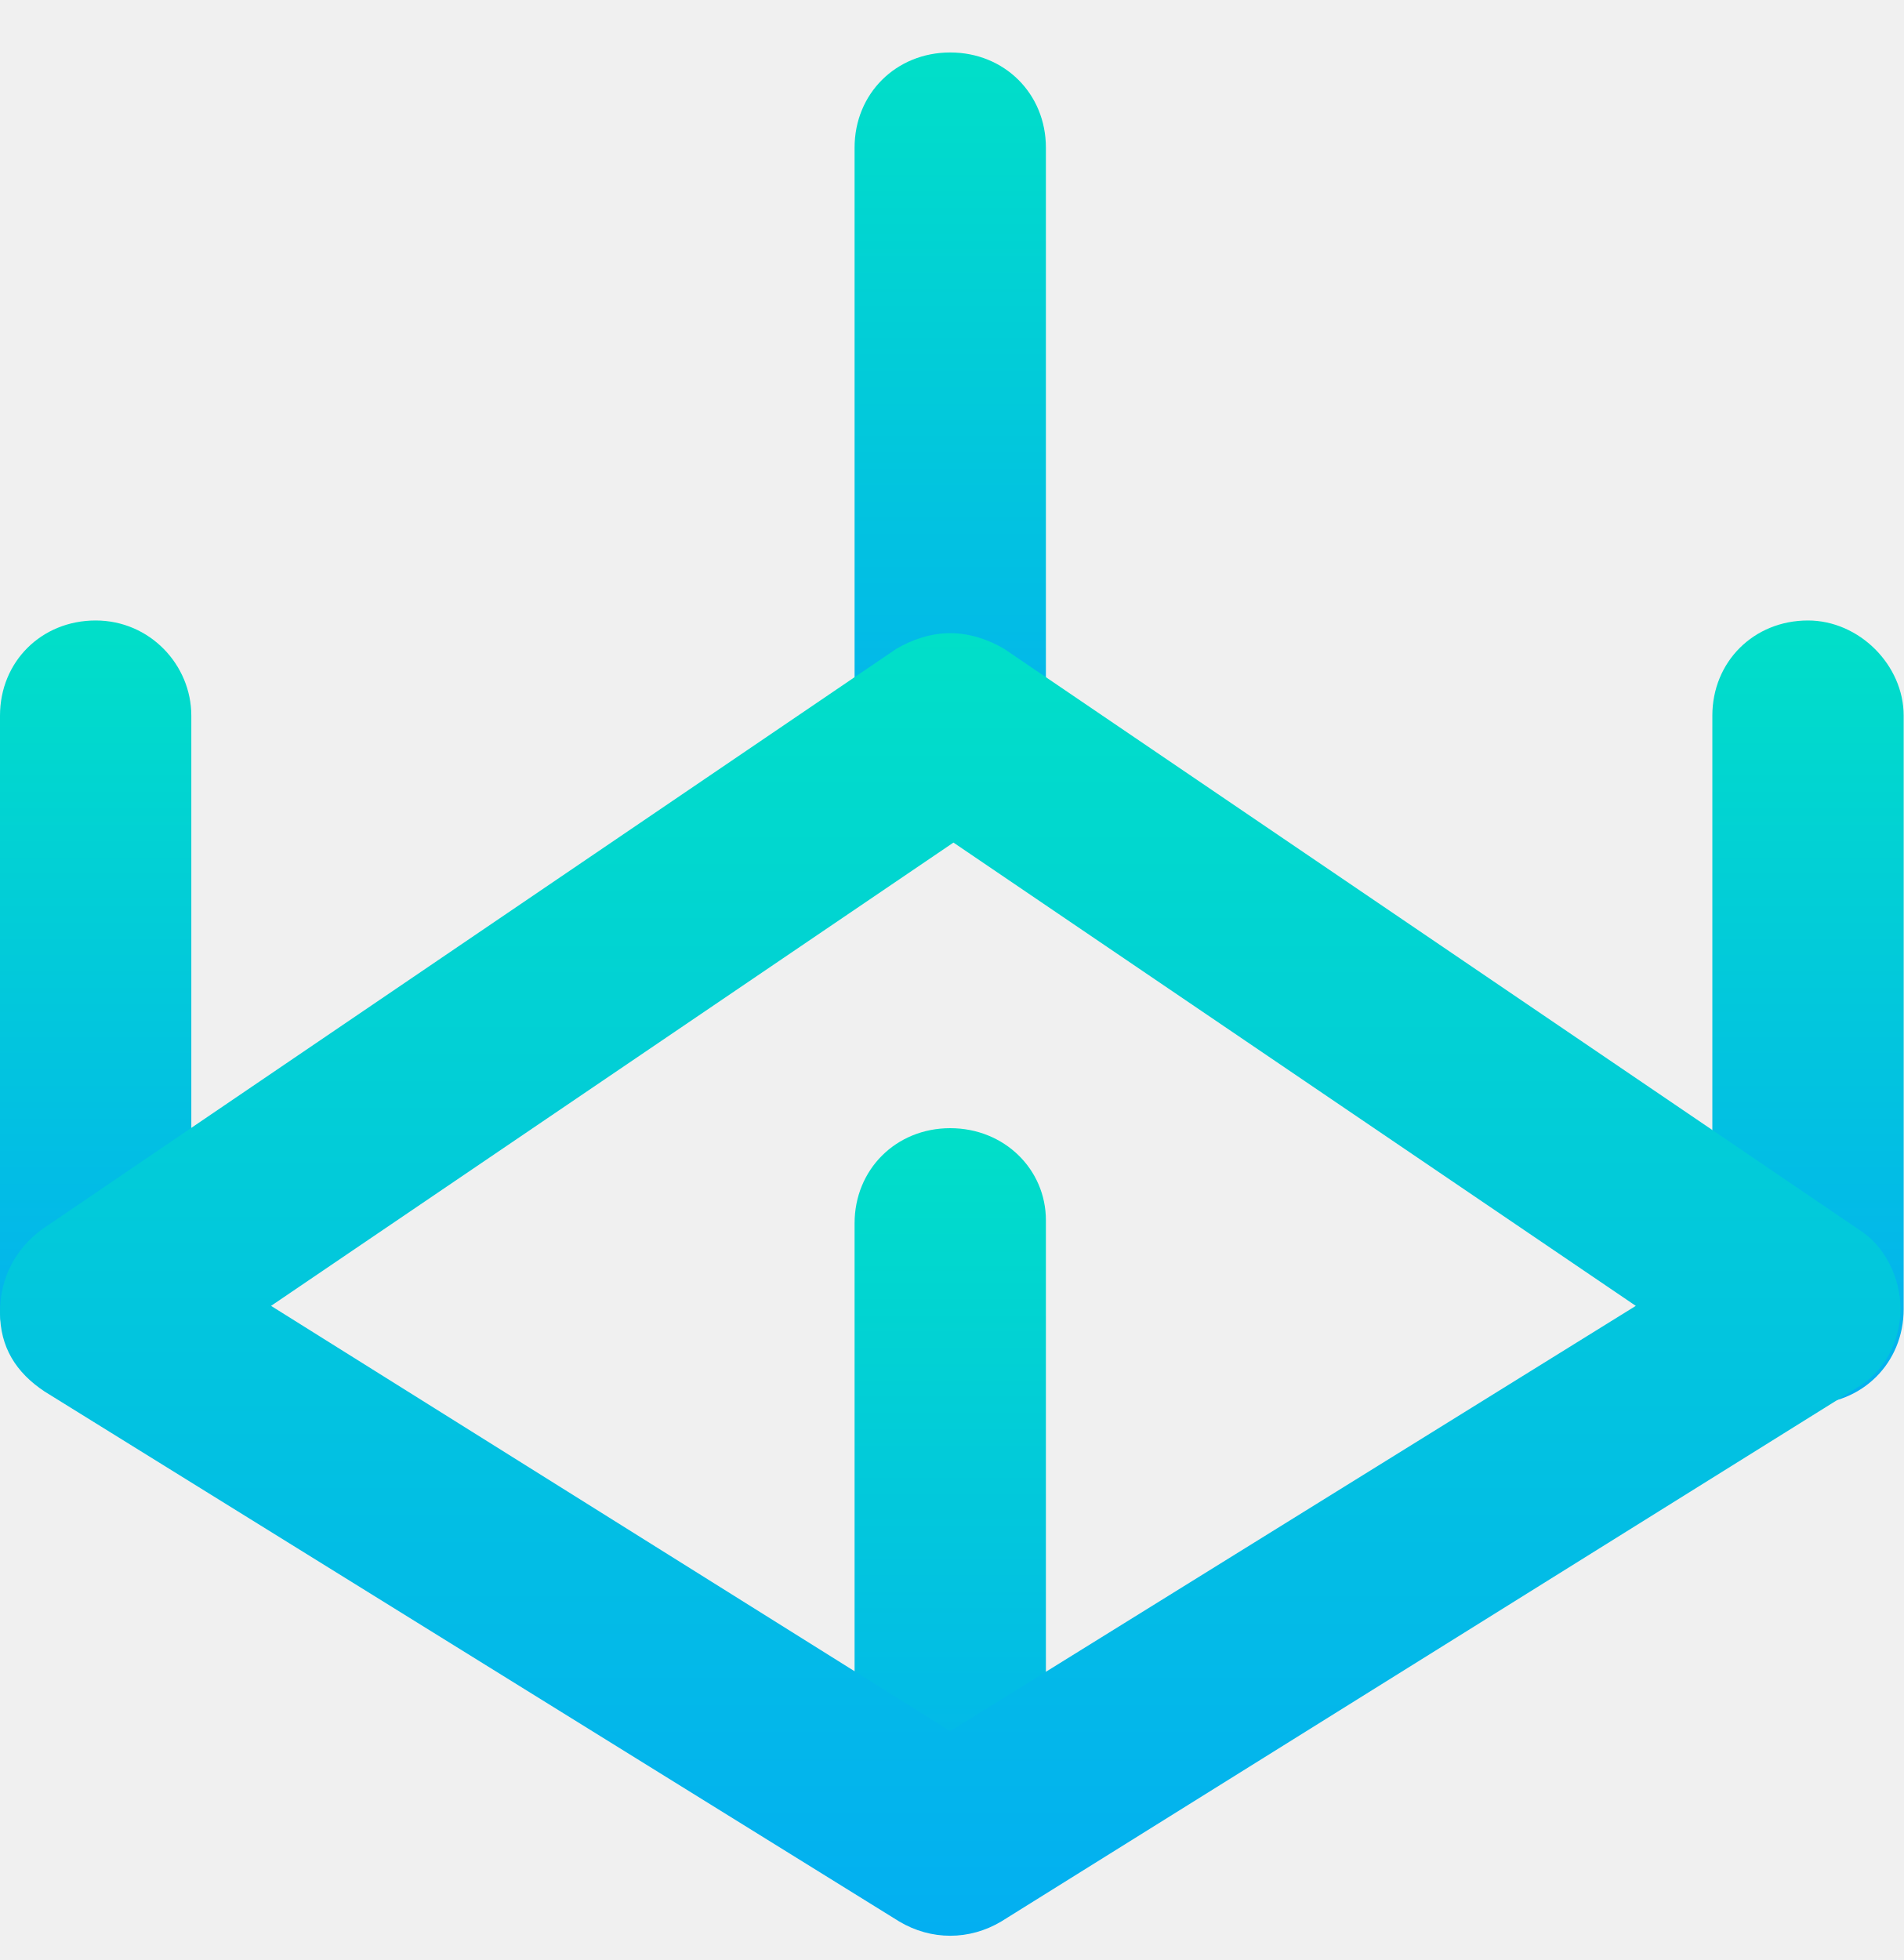
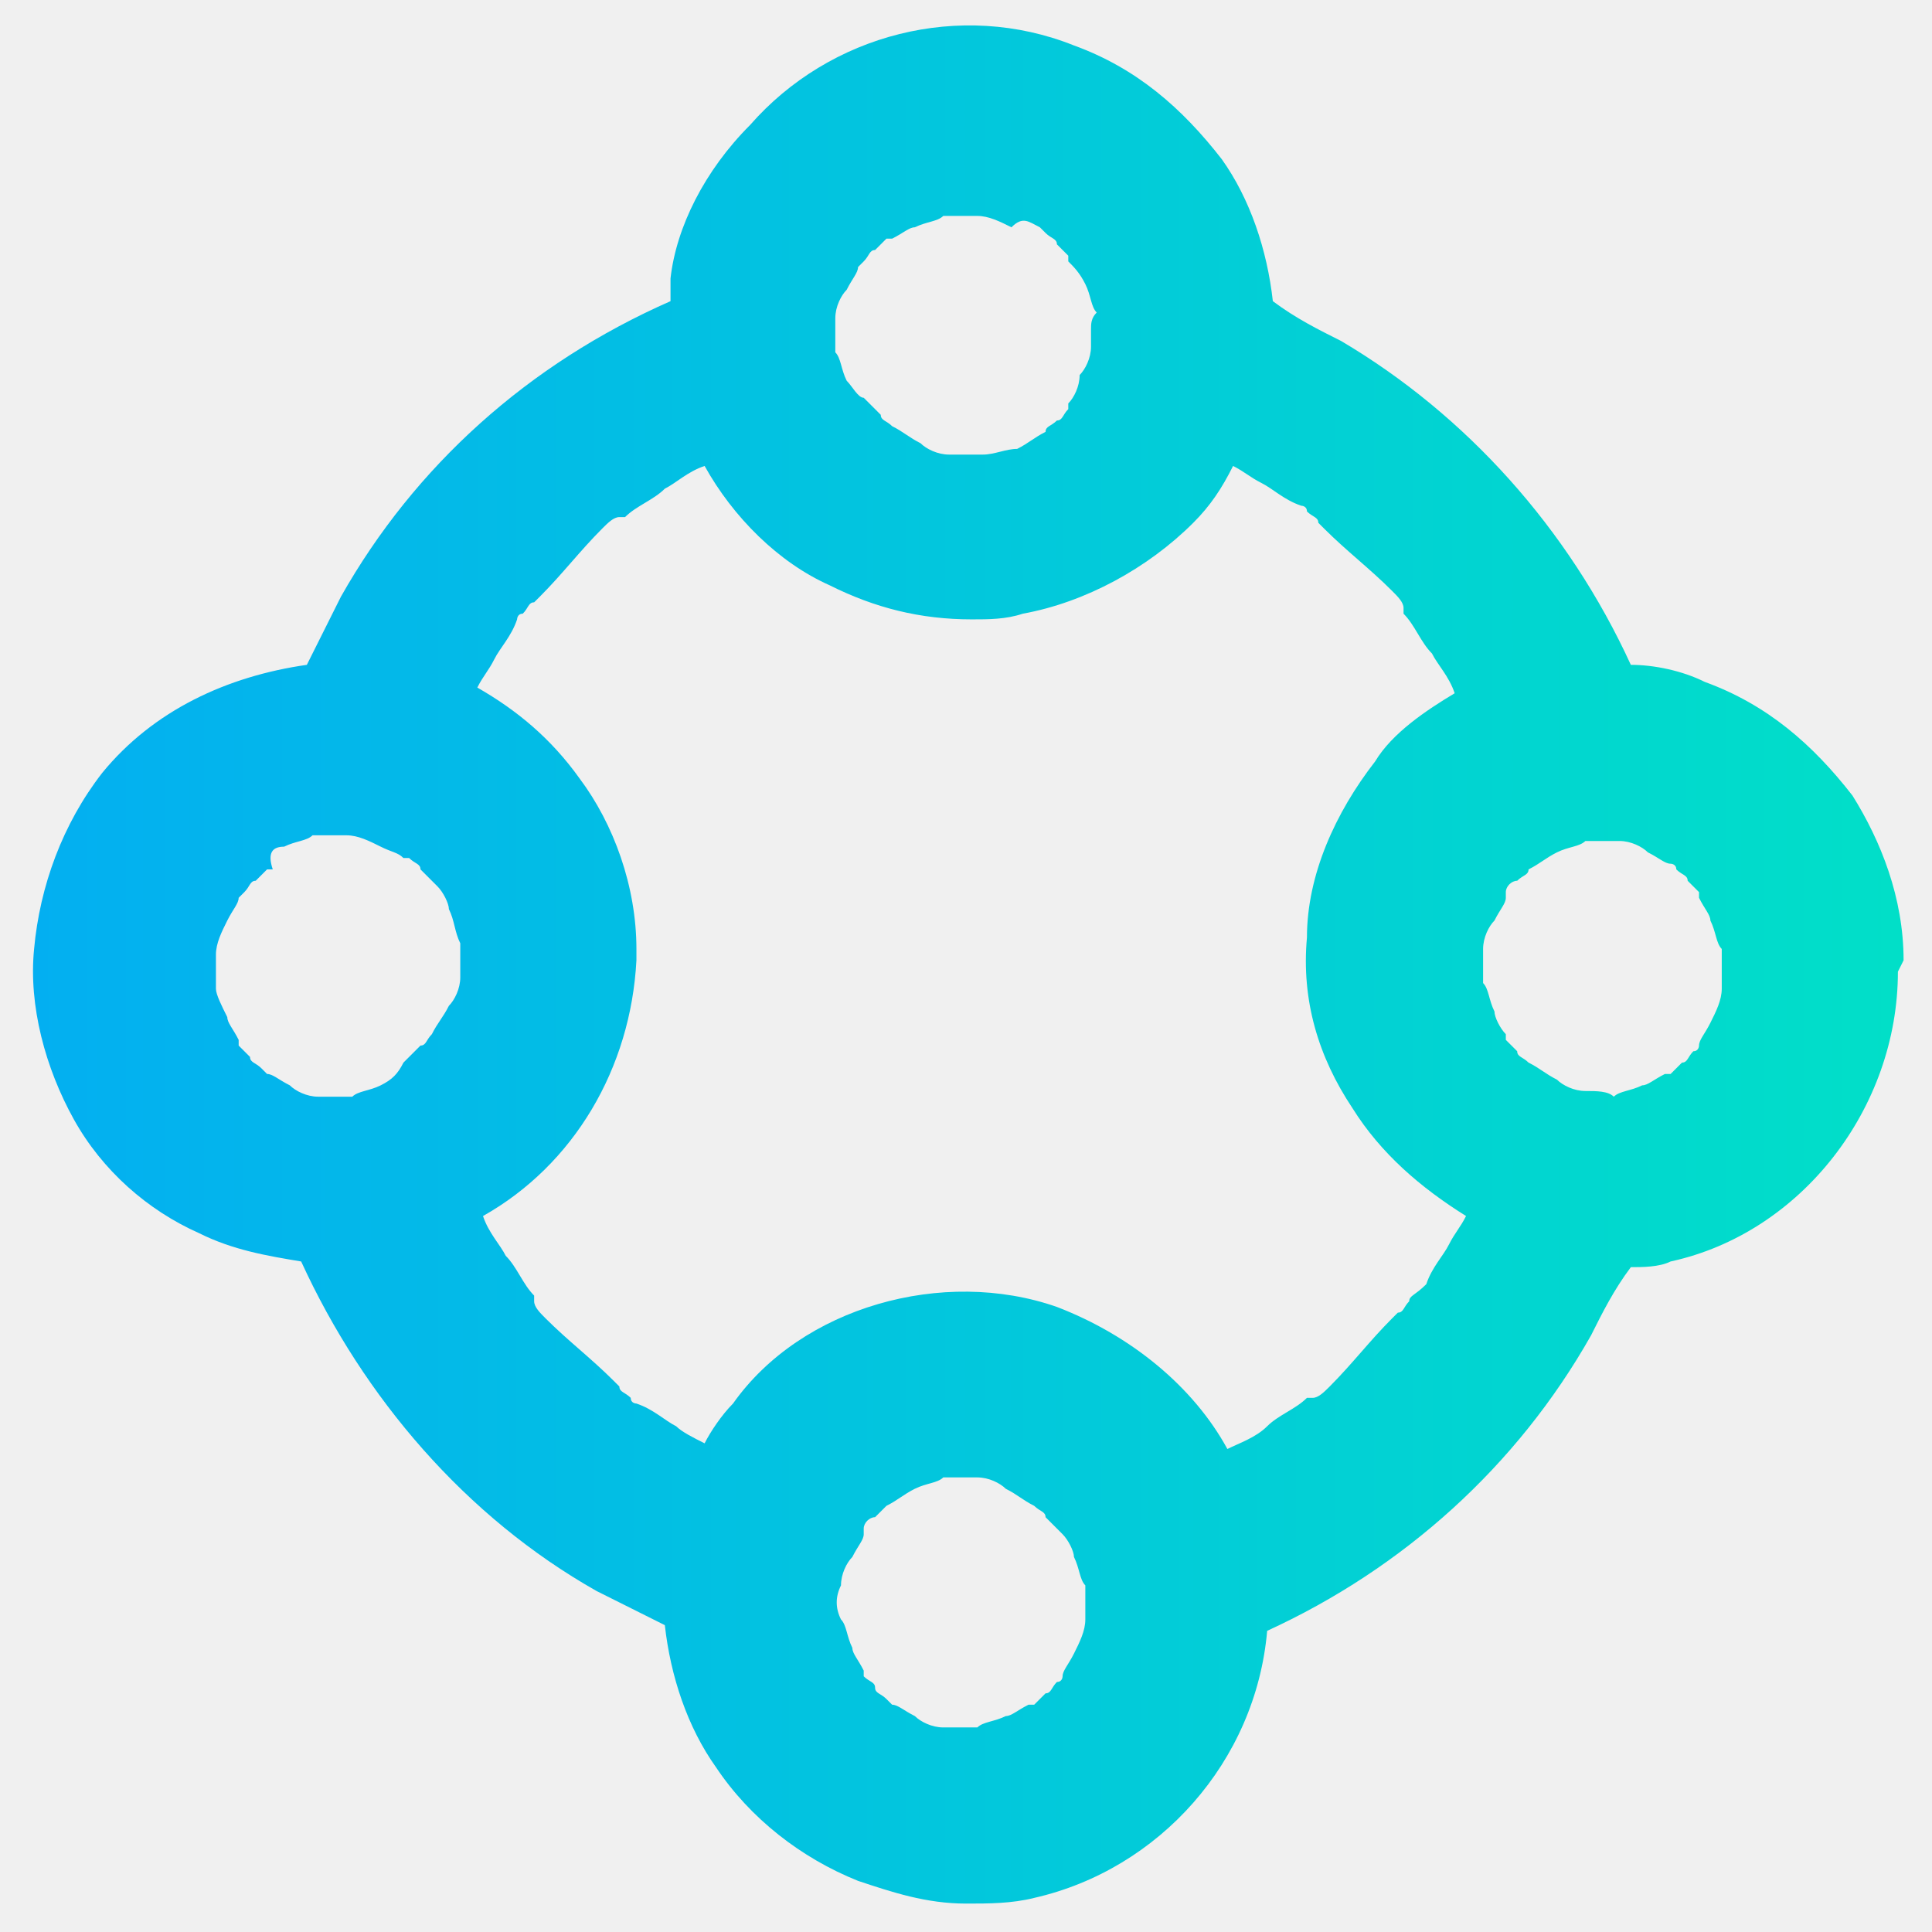
- <svg xmlns="http://www.w3.org/2000/svg" width="34" height="35" viewBox="0 0 34 35" fill="none">
-   <g clip-path="url(#clip0)">
-     <g clip-path="url(#clip1)">
-       <path d="M32.291 11.08C31.323 11.08 30.583 11.816 30.583 12.78V23.376C30.583 24.339 31.323 25.076 32.291 25.076C33.26 25.076 34 24.339 34 23.376V12.78C34 11.873 33.203 11.08 32.291 11.08Z" fill="url(#paint0_linear)" />
-       <path d="M1.709 11.08C0.74 11.08 0 11.816 0 12.78V23.376C0 24.339 0.74 25.076 1.709 25.076C2.677 25.076 3.417 24.339 3.417 23.376V12.78C3.417 11.873 2.677 11.08 1.709 11.08Z" fill="url(#paint1_linear)" />
-       <path d="M16.971 20.146C16.003 20.146 15.263 20.883 15.263 21.846V32.386C15.263 33.349 16.003 34.086 16.971 34.086C17.94 34.086 18.68 33.349 18.68 32.386V21.79C18.68 20.883 17.94 20.146 16.971 20.146Z" fill="url(#paint2_linear)" />
-       <path d="M16.971 0.937C16.003 0.937 15.263 1.673 15.263 2.637V13.233C15.263 14.197 16.003 14.933 16.971 14.933C17.94 14.933 18.68 14.197 18.68 13.233V2.637C18.68 1.673 17.94 0.937 16.971 0.937Z" fill="url(#paint3_linear)" />
-       <path d="M16.971 11.306C16.63 11.306 16.288 11.42 16.003 11.59L0.74 21.959C0.285 22.299 0 22.809 0 23.433C0 24.056 0.285 24.509 0.797 24.849L16.06 34.312C16.63 34.652 17.313 34.652 17.883 34.312L33.146 24.793C33.658 24.509 33.943 23.943 33.943 23.376C33.943 22.809 33.658 22.243 33.203 21.959L17.94 11.59C17.655 11.42 17.313 11.306 16.971 11.306ZM4.841 23.319L17.029 15.046L29.216 23.319L16.971 30.913L4.841 23.319Z" fill="url(#paint4_linear)" />
-     </g>
-   </g>
-   <defs>
-     <linearGradient id="paint0_linear" x1="32.291" y1="25.076" x2="32.291" y2="11.08" gradientUnits="userSpaceOnUse">
-       <stop stop-color="#03AFF1" />
-       <stop offset="1" stop-color="#01DFC8" />
-     </linearGradient>
-     <linearGradient id="paint1_linear" x1="1.709" y1="25.076" x2="1.709" y2="11.08" gradientUnits="userSpaceOnUse">
-       <stop stop-color="#03AFF1" />
-       <stop offset="1" stop-color="#01DFC8" />
-     </linearGradient>
-     <linearGradient id="paint2_linear" x1="16.971" y1="34.086" x2="16.971" y2="20.146" gradientUnits="userSpaceOnUse">
-       <stop stop-color="#03AFF1" />
-       <stop offset="1" stop-color="#01DFC8" />
-     </linearGradient>
-     <linearGradient id="paint3_linear" x1="16.971" y1="14.933" x2="16.971" y2="0.937" gradientUnits="userSpaceOnUse">
-       <stop stop-color="#03AFF1" />
-       <stop offset="1" stop-color="#01DFC8" />
-     </linearGradient>
-     <linearGradient id="paint4_linear" x1="16.971" y1="34.567" x2="16.971" y2="11.306" gradientUnits="userSpaceOnUse">
-       <stop stop-color="#03AFF1" />
-       <stop offset="1" stop-color="#01DFC8" />
-     </linearGradient>
-     <clipPath id="clip0">
-       <rect width="34" height="33.886" fill="white" transform="matrix(1 0 0 -1 0 34.5958)" />
-     </clipPath>
-     <clipPath id="clip1">
-       <rect width="34" height="33.886" fill="white" transform="matrix(1 0 0 -1 0 34.5958)" />
-     </clipPath>
-   </defs>
+ <svg xmlns="http://www.w3.org/2000/svg" version="1.1" id="Layer_1" x="0px" y="0px" viewBox="0 0 34 34" style="enable-background:new 0 0 34 34;" xml:space="preserve">
+   <style type="text/css">
+ 	.st0{fill:url(#SVGID_1_);}
+ </style>
+   <linearGradient id="SVGID_1_" gradientUnits="userSpaceOnUse" x1="0.512" y1="19" x2="33.446" y2="19" gradientTransform="matrix(1 0 0 -1 0 36)">
+     <stop offset="0" style="stop-color:#03AFF1" />
+     <stop offset="1" style="stop-color:#01DFC8" />
+   </linearGradient>
+   <path class="st0" d="M33.5,16.9c0-1.1-0.4-2.1-0.9-2.9c-0.7-0.9-1.5-1.6-2.6-2c-0.4-0.2-0.9-0.3-1.3-0.3c-1.1-2.4-2.9-4.4-5.1-5.7  c-0.4-0.2-0.8-0.4-1.2-0.7c-0.1-0.9-0.4-1.8-0.9-2.5c-0.7-0.9-1.5-1.6-2.6-2c-2-0.8-4.3-0.2-5.7,1.4C12.4,3,11.9,4,11.8,4.9  c0,0.1,0,0.3,0,0.4C9.3,6.4,7.3,8.2,6,10.5c-0.2,0.4-0.4,0.8-0.6,1.2c-1.4,0.2-2.7,0.8-3.6,1.9c-0.7,0.9-1.1,2-1.2,3.1  c-0.1,1,0.2,2.1,0.7,3c0.5,0.9,1.3,1.6,2.2,2c0.6,0.3,1.2,0.4,1.8,0.5c1.1,2.4,2.9,4.5,5.2,5.8c0.4,0.2,0.8,0.4,1.2,0.6  c0.1,0.9,0.4,1.8,0.9,2.5c0.6,0.9,1.5,1.6,2.5,2c0.6,0.2,1.2,0.4,1.9,0.4c0.4,0,0.8,0,1.2-0.1c2.2-0.5,3.9-2.4,4.1-4.7  c2.4-1.1,4.4-2.9,5.7-5.2c0.2-0.4,0.4-0.8,0.7-1.2c0.2,0,0.5,0,0.7-0.1c2.3-0.5,4-2.7,4-5.1L33.5,16.9C33.5,16.9,33.5,17,33.5,16.9z   M14.8,27.9c0-0.2,0.1-0.4,0.2-0.5c0.1-0.2,0.2-0.3,0.2-0.4c0,0,0,0,0-0.1c0-0.1,0.1-0.2,0.2-0.2c0.1-0.1,0.2-0.2,0.2-0.2l0,0  c0.2-0.1,0.3-0.2,0.5-0.3c0.2-0.1,0.4-0.1,0.5-0.2c0.2,0,0.4,0,0.6,0c0.2,0,0.4,0.1,0.5,0.2c0.2,0.1,0.3,0.2,0.5,0.3l0,0  c0.1,0.1,0.2,0.1,0.2,0.2c0.1,0.1,0.1,0.1,0.2,0.2l0.1,0.1c0.1,0.1,0.2,0.3,0.2,0.4c0.1,0.2,0.1,0.4,0.2,0.5c0,0.1,0,0.2,0,0.3  c0,0.1,0,0.2,0,0.3c0,0.2-0.1,0.4-0.2,0.6c-0.1,0.2-0.2,0.3-0.2,0.4c0,0,0,0.1-0.1,0.1c-0.1,0.1-0.1,0.2-0.2,0.2  c-0.1,0.1-0.1,0.1-0.2,0.2c0,0,0,0-0.1,0c-0.2,0.1-0.3,0.2-0.4,0.2c-0.2,0.1-0.4,0.1-0.5,0.2c-0.2,0-0.4,0-0.6,0  c-0.2,0-0.4-0.1-0.5-0.2c-0.2-0.1-0.3-0.2-0.4-0.2c0,0,0,0-0.1-0.1c-0.1-0.1-0.2-0.1-0.2-0.2s-0.1-0.1-0.2-0.2c0,0,0,0,0-0.1  c-0.1-0.2-0.2-0.3-0.2-0.4c-0.1-0.2-0.1-0.4-0.2-0.5C14.7,28.3,14.7,28.1,14.8,27.9z M24.8,22.9c-0.1,0.1-0.1,0.2-0.2,0.2  c0,0-0.1,0.1-0.1,0.1c-0.4,0.4-0.7,0.8-1.1,1.2c-0.1,0.1-0.2,0.2-0.3,0.2l-0.1,0l0,0l0,0c-0.2,0.2-0.5,0.3-0.7,0.5  c-0.2,0.2-0.5,0.3-0.7,0.4c-0.6-1.1-1.7-2-3-2.5c-2-0.7-4.5,0-5.7,1.7c-0.2,0.2-0.4,0.5-0.5,0.7c-0.2-0.1-0.4-0.2-0.5-0.3  c-0.2-0.1-0.4-0.3-0.7-0.4c0,0-0.1,0-0.1-0.1c-0.1-0.1-0.2-0.1-0.2-0.2c0,0-0.1-0.1-0.1-0.1c-0.4-0.4-0.8-0.7-1.2-1.1  c-0.1-0.1-0.2-0.2-0.2-0.3l0-0.1l0,0l0,0c-0.2-0.2-0.3-0.5-0.5-0.7c-0.1-0.2-0.3-0.4-0.4-0.7c1.6-0.9,2.6-2.6,2.7-4.5  c0,0,0-0.1,0-0.2c0-1.1-0.4-2.2-1-3c-0.5-0.7-1.1-1.2-1.8-1.6c0.1-0.2,0.2-0.3,0.3-0.5c0.1-0.2,0.3-0.4,0.4-0.7c0,0,0-0.1,0.1-0.1  c0.1-0.1,0.1-0.2,0.2-0.2c0,0,0.1-0.1,0.1-0.1c0.4-0.4,0.7-0.8,1.1-1.2c0.1-0.1,0.2-0.2,0.3-0.2l0.1,0l0,0l0,0  c0.2-0.2,0.5-0.3,0.7-0.5c0.2-0.1,0.4-0.3,0.7-0.4c0.5,0.9,1.3,1.7,2.2,2.1c0.8,0.4,1.6,0.6,2.5,0.6c0.3,0,0.6,0,0.9-0.1  c1.1-0.2,2.2-0.8,3-1.6c0.3-0.3,0.5-0.6,0.7-1c0.2,0.1,0.3,0.2,0.5,0.3c0.2,0.1,0.4,0.3,0.7,0.4c0,0,0.1,0,0.1,0.1  c0.1,0.1,0.2,0.1,0.2,0.2c0,0,0.1,0.1,0.1,0.1c0.4,0.4,0.8,0.7,1.2,1.1c0.1,0.1,0.2,0.2,0.2,0.3l0,0.1l0,0l0,0  c0.2,0.2,0.3,0.5,0.5,0.7c0.1,0.2,0.3,0.4,0.4,0.7c-0.5,0.3-1.1,0.7-1.4,1.2c-0.7,0.9-1.2,2-1.2,3.1c-0.1,1.1,0.2,2.1,0.8,3  c0.5,0.8,1.2,1.4,2,1.9c-0.1,0.2-0.2,0.3-0.3,0.5c-0.1,0.2-0.3,0.4-0.4,0.7C24.9,22.8,24.8,22.8,24.8,22.9z M6.1,14.7  c0.2,0,0.4,0.1,0.6,0.2C6.9,15,7,15,7.1,15.1l0.1,0c0.1,0.1,0.2,0.1,0.2,0.2c0.1,0.1,0.1,0.1,0.2,0.2l0.1,0.1  c0.1,0.1,0.2,0.3,0.2,0.4C8,16.2,8,16.4,8.1,16.6c0,0.1,0,0.2,0,0.3c0,0.1,0,0.2,0,0.3c0,0.2-0.1,0.4-0.2,0.5  c-0.1,0.2-0.2,0.3-0.3,0.5l0,0c-0.1,0.1-0.1,0.2-0.2,0.2c-0.1,0.1-0.1,0.1-0.2,0.2l-0.1,0.1C7,18.9,6.9,19,6.7,19.1  c-0.2,0.1-0.4,0.1-0.5,0.2c-0.2,0-0.4,0-0.6,0c-0.2,0-0.4-0.1-0.5-0.2c-0.2-0.1-0.3-0.2-0.4-0.2c0,0,0,0-0.1-0.1  c-0.1-0.1-0.2-0.1-0.2-0.2c-0.1-0.1-0.1-0.1-0.2-0.2c0,0,0,0,0-0.1c-0.1-0.2-0.2-0.3-0.2-0.4c-0.1-0.2-0.2-0.4-0.2-0.5  c0-0.2,0-0.4,0-0.6c0-0.2,0.1-0.4,0.2-0.6c0.1-0.2,0.2-0.3,0.2-0.4c0,0,0,0,0.1-0.1c0.1-0.1,0.1-0.2,0.2-0.2  c0.1-0.1,0.1-0.1,0.2-0.2c0,0,0,0,0.1,0C4.7,15,4.8,14.9,5,14.9c0.2-0.1,0.4-0.1,0.5-0.2C5.7,14.7,5.9,14.7,6.1,14.7z M19.2,5.8  c0,0.1,0,0.2,0,0.3c0,0.2-0.1,0.4-0.2,0.5C19,6.8,18.9,7,18.8,7.1c0,0,0,0,0,0.1c-0.1,0.1-0.1,0.2-0.2,0.2c-0.1,0.1-0.2,0.1-0.2,0.2  l0,0c-0.2,0.1-0.3,0.2-0.5,0.3C17.7,7.9,17.5,8,17.3,8c-0.2,0-0.4,0-0.6,0c-0.2,0-0.4-0.1-0.5-0.2c-0.2-0.1-0.3-0.2-0.5-0.3l0,0  c-0.1-0.1-0.2-0.1-0.2-0.2c-0.1-0.1-0.1-0.1-0.2-0.2l-0.1-0.1C15.1,7,15,6.8,14.9,6.7c-0.1-0.2-0.1-0.4-0.2-0.5c0-0.2,0-0.4,0-0.6  c0-0.2,0.1-0.4,0.2-0.5c0.1-0.2,0.2-0.3,0.2-0.4c0,0,0,0,0.1-0.1c0.1-0.1,0.1-0.2,0.2-0.2c0.1-0.1,0.1-0.1,0.2-0.2c0,0,0,0,0.1,0  c0.2-0.1,0.3-0.2,0.4-0.2c0.2-0.1,0.4-0.1,0.5-0.2c0.2,0,0.4,0,0.6,0c0.2,0,0.4,0.1,0.6,0.2C18,3.8,18.1,3.9,18.3,4c0,0,0,0,0.1,0.1  c0.1,0.1,0.2,0.1,0.2,0.2c0.1,0.1,0.1,0.1,0.2,0.2c0,0,0,0,0,0.1C18.9,4.7,19,4.8,19.1,5c0.1,0.2,0.1,0.4,0.2,0.5  C19.2,5.6,19.2,5.7,19.2,5.8z M27.9,19.2c-0.2,0-0.4-0.1-0.5-0.2c-0.2-0.1-0.3-0.2-0.5-0.3l0,0c-0.1-0.1-0.2-0.1-0.2-0.2  c-0.1-0.1-0.1-0.1-0.2-0.2l0-0.1c-0.1-0.1-0.2-0.3-0.2-0.4c-0.1-0.2-0.1-0.4-0.2-0.5c0-0.2,0-0.4,0-0.6c0-0.2,0.1-0.4,0.2-0.5  c0.1-0.2,0.2-0.3,0.2-0.4c0,0,0,0,0-0.1c0-0.1,0.1-0.2,0.2-0.2c0.1-0.1,0.2-0.1,0.2-0.2l0,0c0.2-0.1,0.3-0.2,0.5-0.3  c0.2-0.1,0.4-0.1,0.5-0.2c0.2,0,0.4,0,0.6,0c0.2,0,0.4,0.1,0.5,0.2c0.2,0.1,0.3,0.2,0.4,0.2c0,0,0.1,0,0.1,0.1  c0.1,0.1,0.2,0.1,0.2,0.2c0.1,0.1,0.1,0.1,0.2,0.2c0,0,0,0,0,0.1c0.1,0.2,0.2,0.3,0.2,0.4c0.1,0.2,0.1,0.4,0.2,0.5  c0,0.1,0,0.2,0,0.4c0,0.1,0,0.2,0,0.3c0,0.2-0.1,0.4-0.2,0.6c-0.1,0.2-0.2,0.3-0.2,0.4c0,0,0,0.1-0.1,0.1c-0.1,0.1-0.1,0.2-0.2,0.2  c-0.1,0.1-0.1,0.1-0.2,0.2c0,0,0,0-0.1,0c-0.2,0.1-0.3,0.2-0.4,0.2c-0.2,0.1-0.4,0.1-0.5,0.2C28.3,19.2,28.1,19.2,27.9,19.2z" />
</svg>
